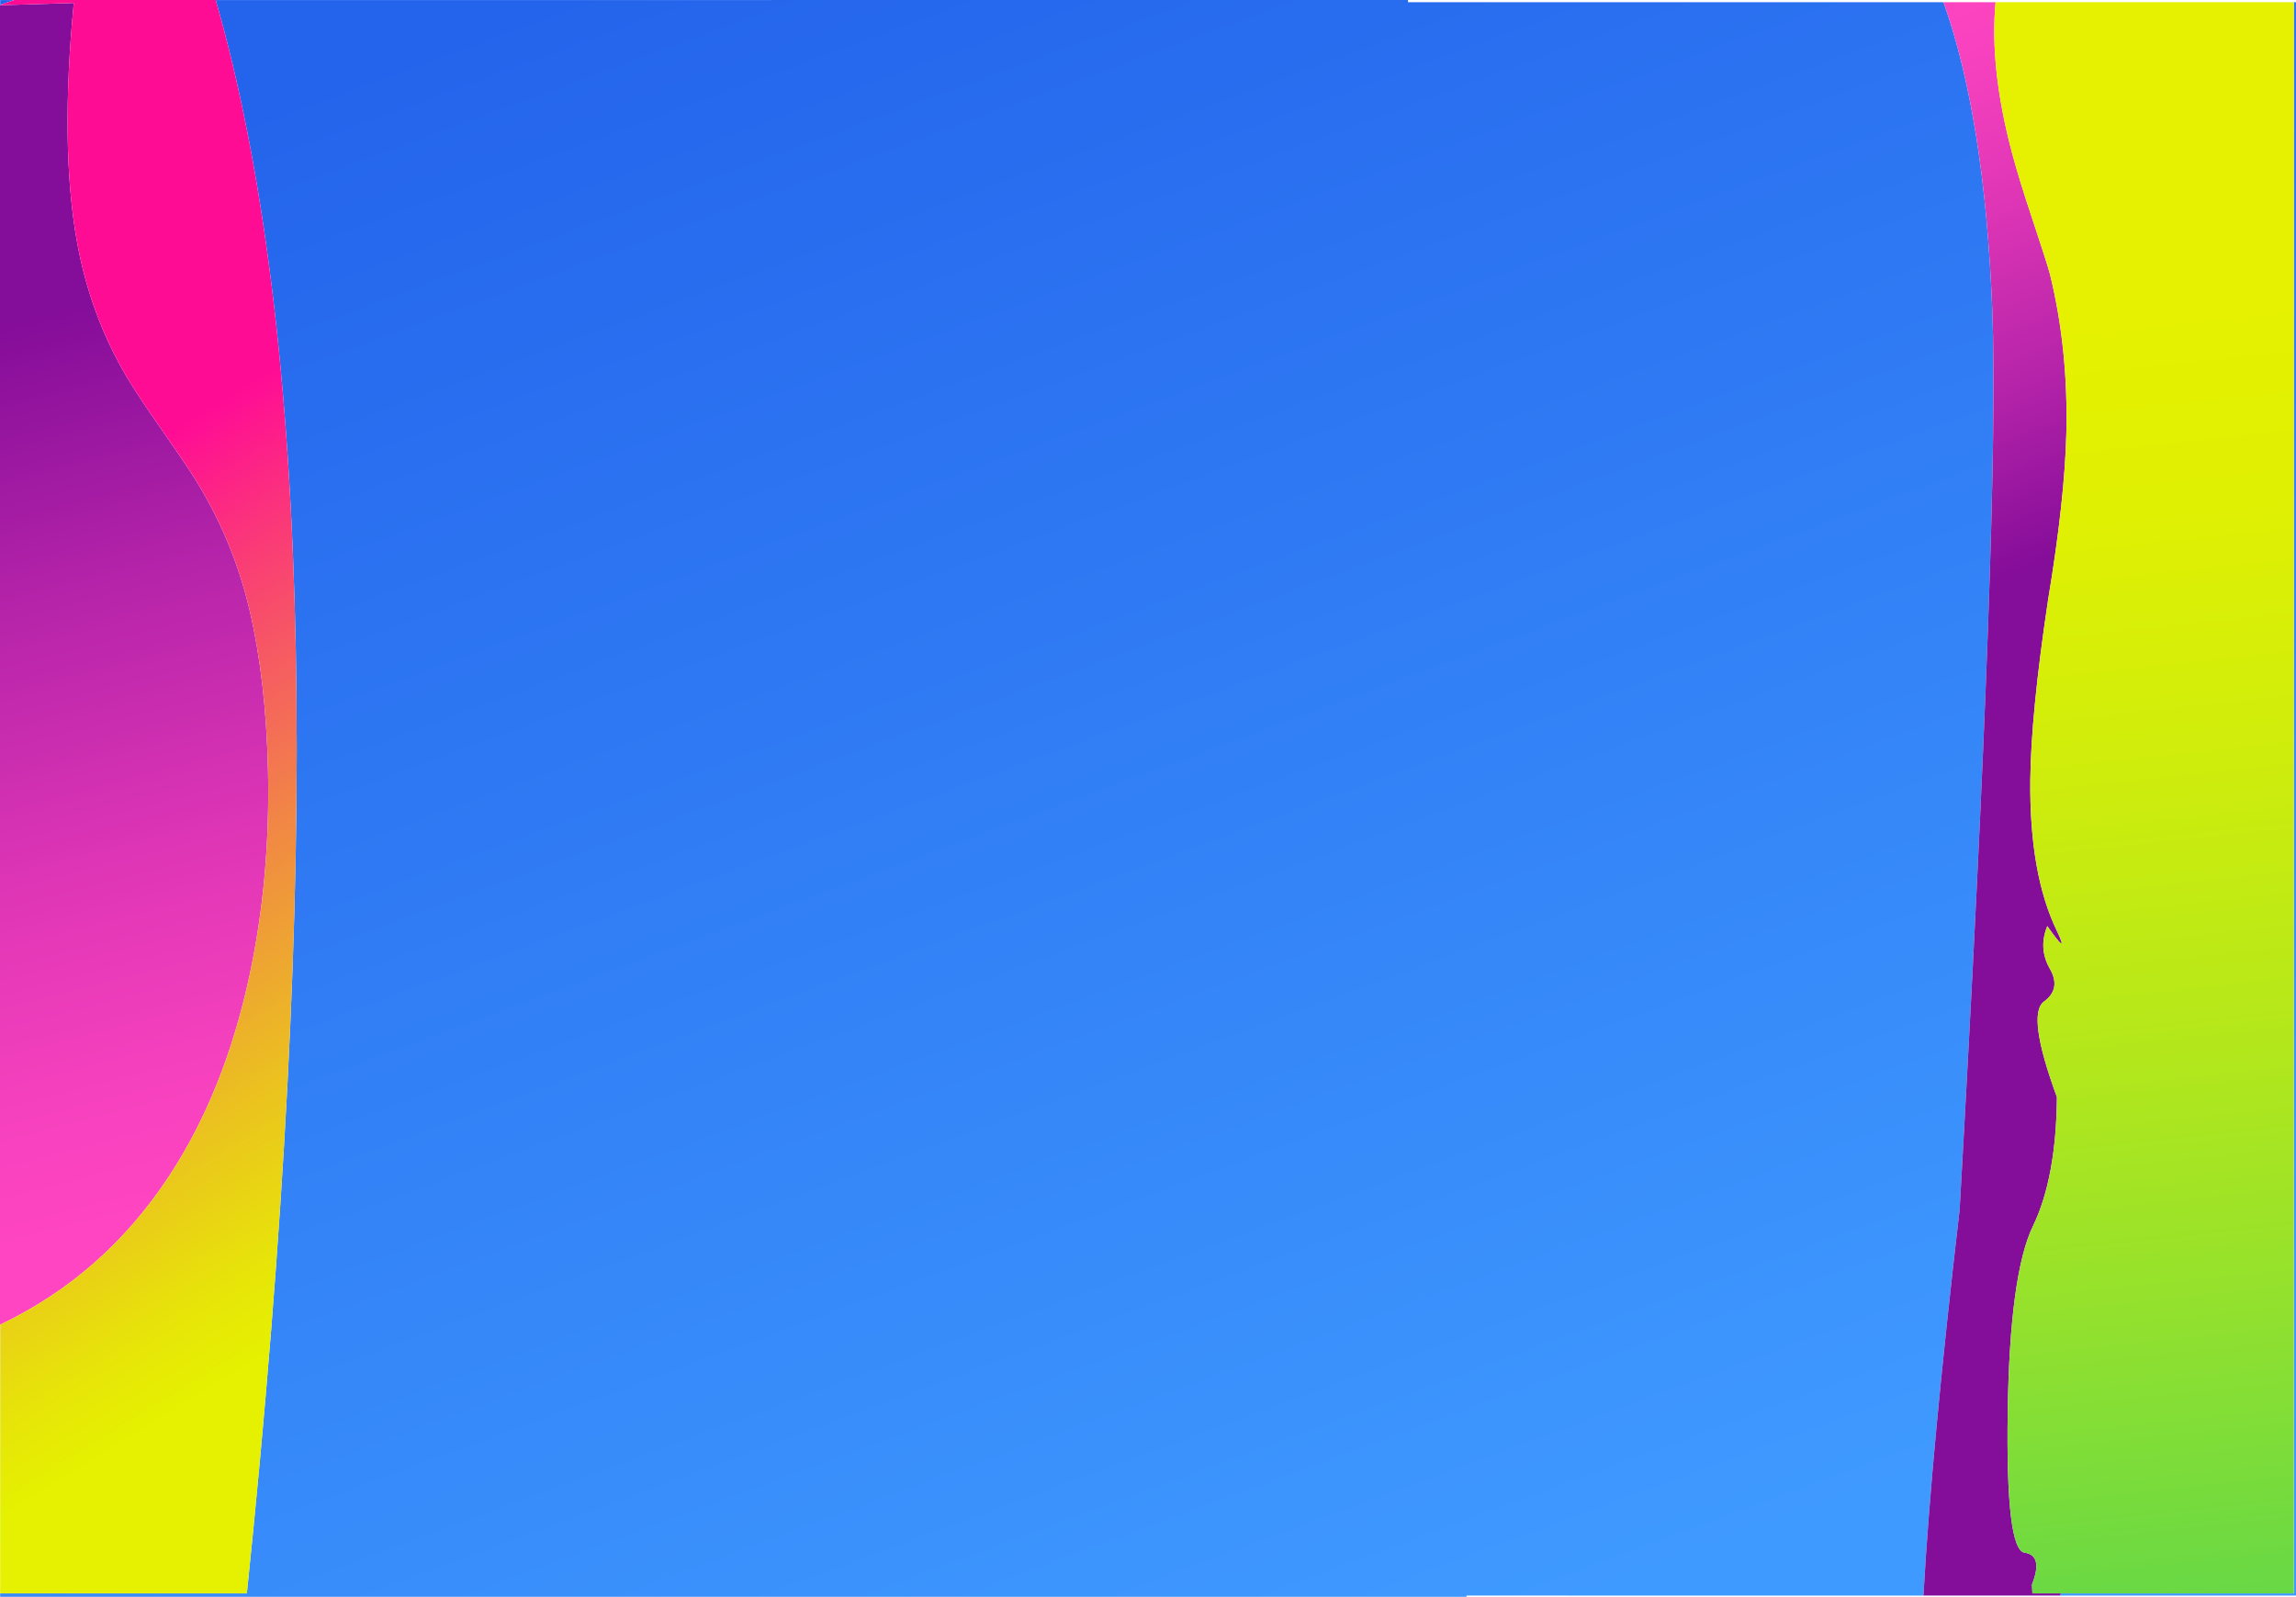
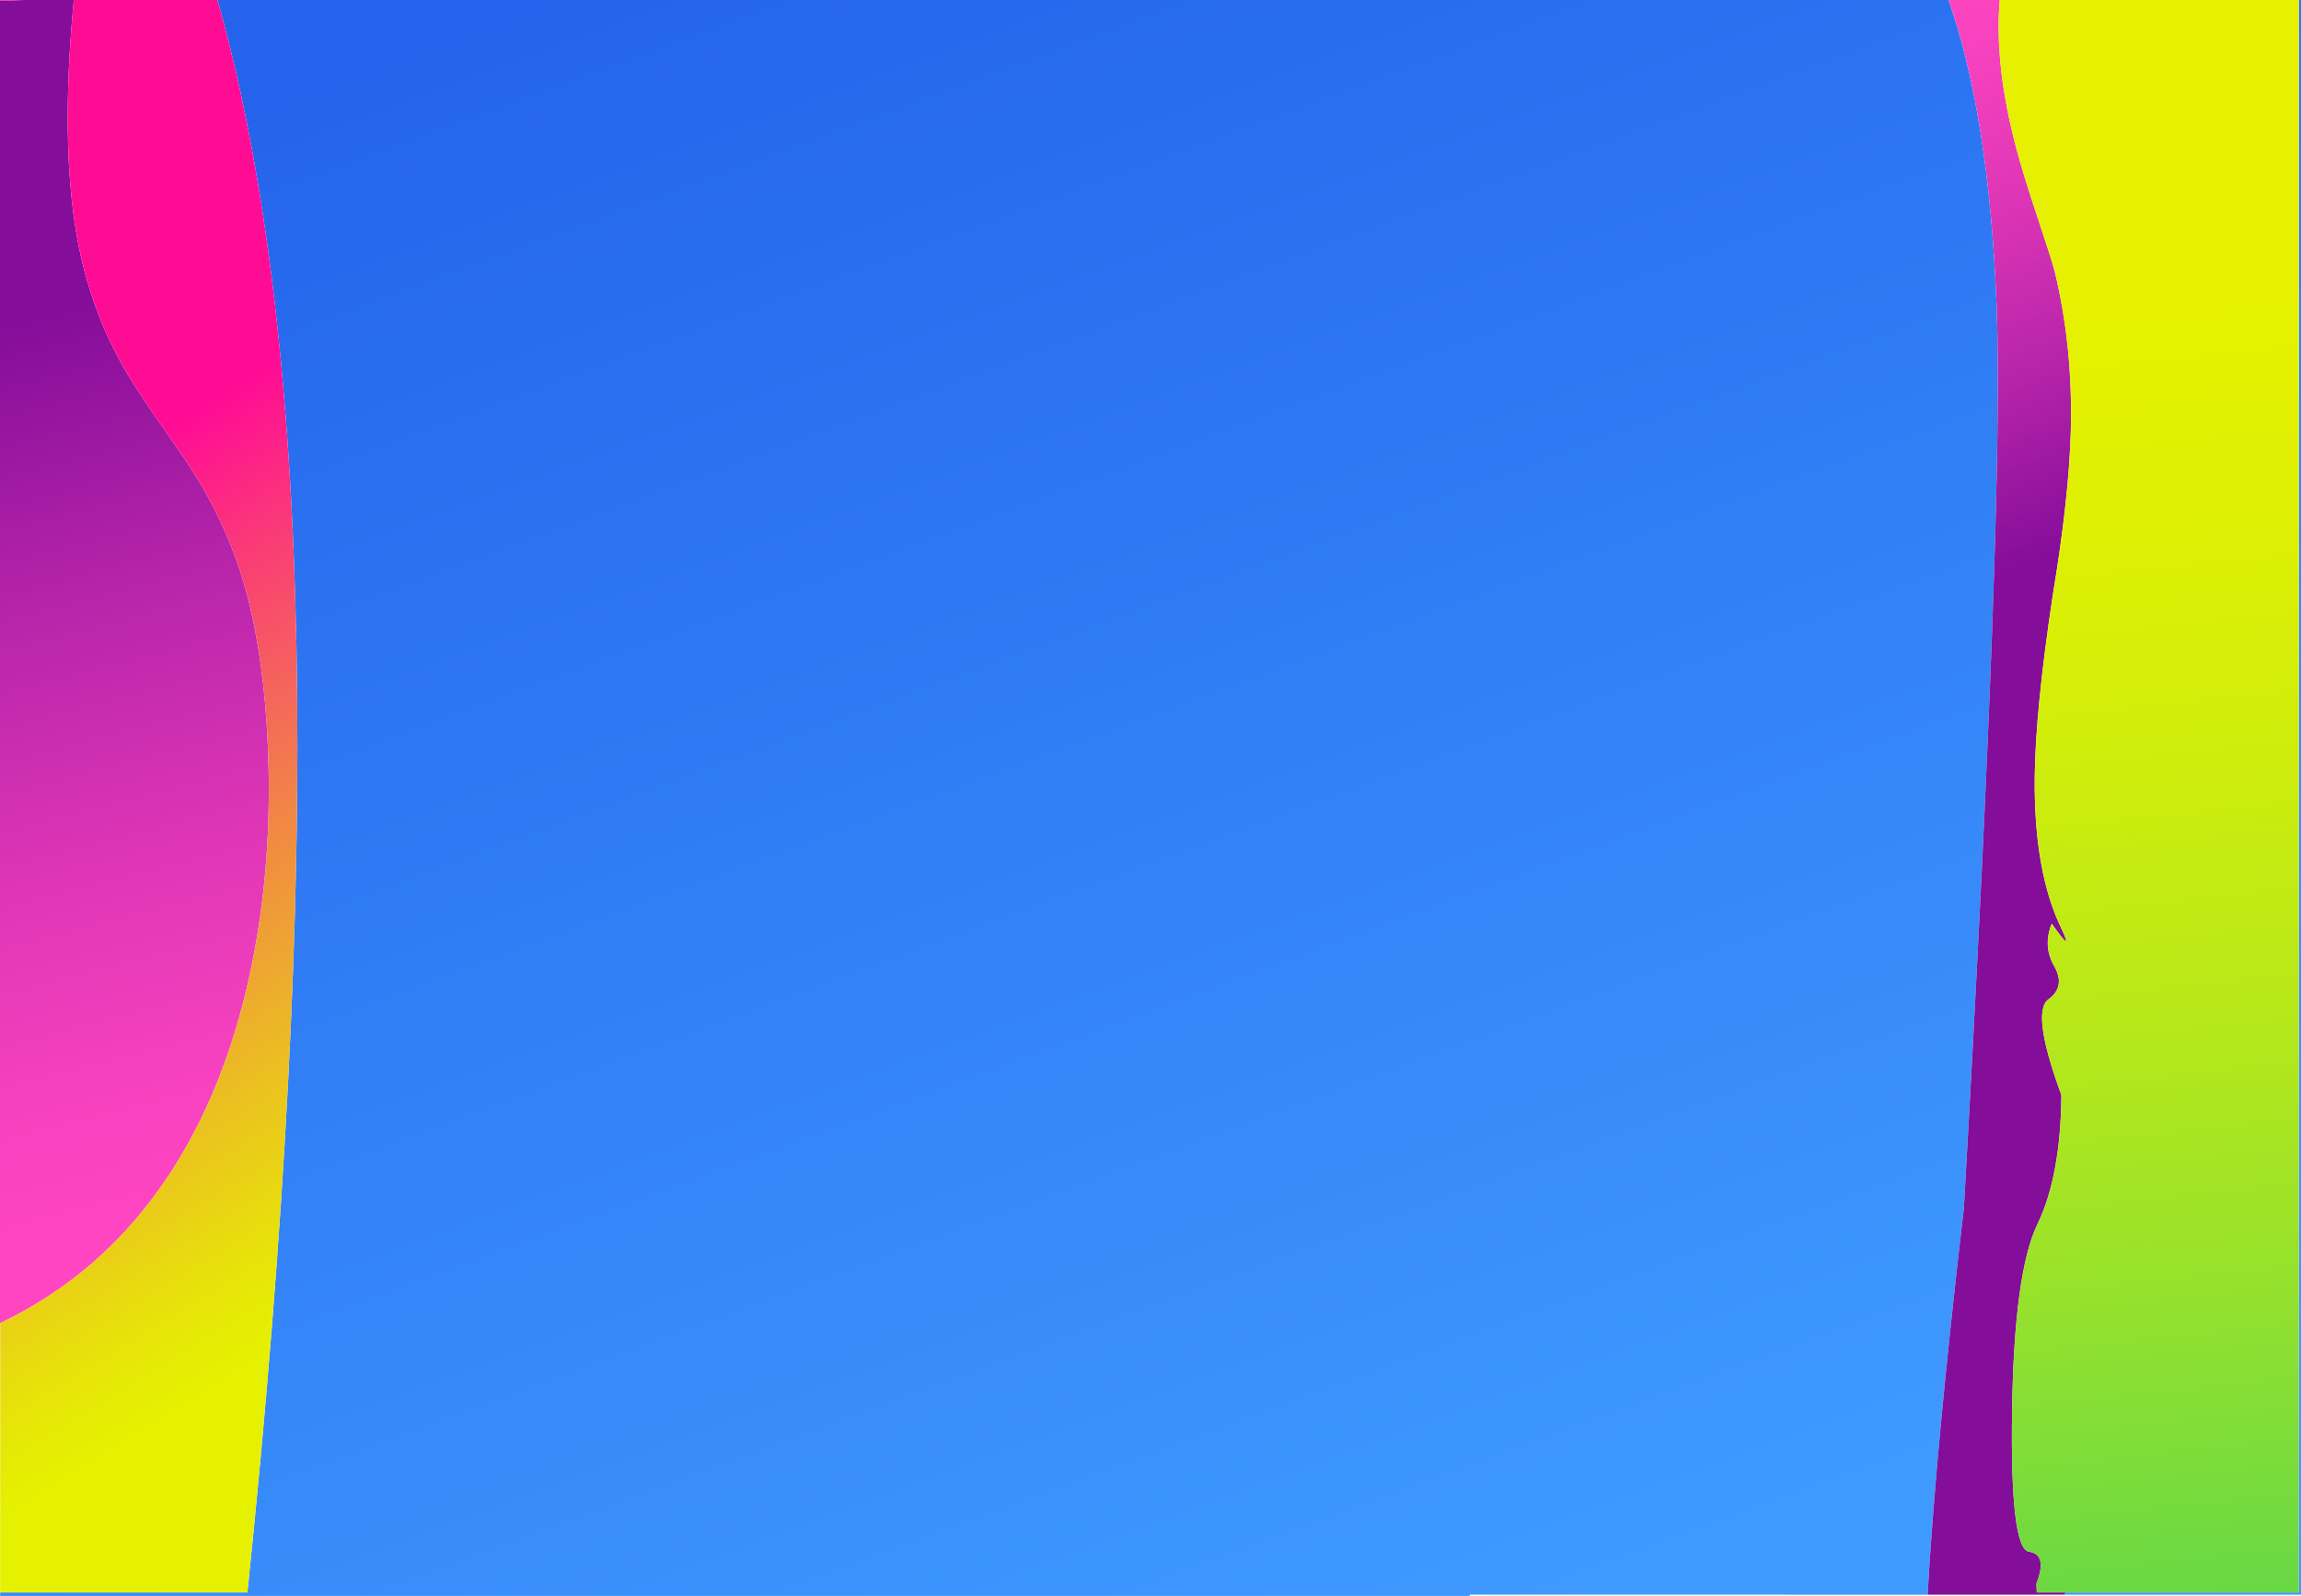
- <svg xmlns="http://www.w3.org/2000/svg" xmlns:xlink="http://www.w3.org/1999/xlink" version="1.1" preserveAspectRatio="none" x="0px" y="0px" width="2048px" height="1424px" viewBox="0 0 2048 1424">
-   <defs>
-     <linearGradient id="Gradient_1" gradientUnits="userSpaceOnUse" x1="-67.088" y1="197.912" x2="165.888" y2="1099.088" spreadMethod="pad">
-       <stop offset="11.373%" stop-color="#840D99" />
-       <stop offset="39.608%" stop-color="#B825AA" />
-       <stop offset="64.706%" stop-color="#DF36B6" />
-       <stop offset="85.098%" stop-color="#F641BE" />
-       <stop offset="97.255%" stop-color="#FF45C1" />
+ <svg xmlns="http://www.w3.org/2000/svg" xmlns:xlink="http://www.w3.org/1999/xlink" version="1.1" preserveAspectRatio="none" x="0px" y="0px" width="2048" height="1420" viewBox="0 0 2048 1420" id="svg78">
+   <defs id="defs70">
+     <linearGradient id="Gradient_1" gradientUnits="userSpaceOnUse" x1="-67.088" y1="197.913" x2="165.887" y2="1099.088" spreadMethod="pad">
+       <stop offset="11.373%" stop-color="#840D99" id="stop2" />
+       <stop offset="39.608%" stop-color="#B825AA" id="stop4" />
+       <stop offset="64.706%" stop-color="#DF36B6" id="stop6" />
+       <stop offset="85.098%" stop-color="#F641BE" id="stop8" />
+       <stop offset="97.255%" stop-color="#FF45C1" id="stop10" />
    </linearGradient>
    <linearGradient id="Gradient_2" gradientUnits="userSpaceOnUse" x1="733.1" y1="-89.95" x2="1308.6" y2="1470.35" spreadMethod="pad">
-       <stop offset="0%" stop-color="#2464EC" />
-       <stop offset="100%" stop-color="#3F9AFF" />
+       <stop offset="0%" stop-color="#2464EC" id="stop13" />
+       <stop offset="100%" stop-color="#3F9AFF" id="stop15" />
    </linearGradient>
    <linearGradient id="Gradient_3" gradientUnits="userSpaceOnUse" x1="-59.138" y1="515.713" x2="341.638" y2="1165.688" spreadMethod="pad">
-       <stop offset="0%" stop-color="#FF0C95" />
-       <stop offset="16.078%" stop-color="#FA3978" />
-       <stop offset="45.49%" stop-color="#F18745" />
-       <stop offset="70.196%" stop-color="#EBC020" />
-       <stop offset="88.235%" stop-color="#E7E409" />
-       <stop offset="97.647%" stop-color="#E5F100" />
+       <stop offset="0%" stop-color="#FF0C95" id="stop18" />
+       <stop offset="16.078%" stop-color="#FA3978" id="stop20" />
+       <stop offset="45.49%" stop-color="#F18745" id="stop22" />
+       <stop offset="70.196%" stop-color="#EBC020" id="stop24" />
+       <stop offset="88.235%" stop-color="#E7E409" id="stop26" />
+       <stop offset="97.647%" stop-color="#E5F100" id="stop28" />
    </linearGradient>
-     <linearGradient id="Gradient_4" gradientUnits="userSpaceOnUse" x1="1947.525" y1="524.438" x2="1725.675" y2="-23.738" spreadMethod="pad">
-       <stop offset="11.373%" stop-color="#840D99" />
-       <stop offset="39.608%" stop-color="#B825AA" />
-       <stop offset="64.706%" stop-color="#DF36B6" />
-       <stop offset="85.098%" stop-color="#F641BE" />
-       <stop offset="97.255%" stop-color="#FF45C1" />
+     <linearGradient id="Gradient_4" gradientUnits="userSpaceOnUse" x1="1947.525" y1="524.438" x2="1725.675" y2="-23.737" spreadMethod="pad">
+       <stop offset="11.373%" stop-color="#840D99" id="stop31" />
+       <stop offset="39.608%" stop-color="#B825AA" id="stop33" />
+       <stop offset="64.706%" stop-color="#DF36B6" id="stop35" />
+       <stop offset="85.098%" stop-color="#F641BE" id="stop37" />
+       <stop offset="97.255%" stop-color="#FF45C1" id="stop39" />
    </linearGradient>
    <linearGradient id="Gradient_5" gradientUnits="userSpaceOnUse" x1="1844.9" y1="1937.138" x2="1670.8" y2="300.763" spreadMethod="pad">
-       <stop offset="0%" stop-color="#00C37E" />
-       <stop offset="13.333%" stop-color="#31CD63" />
-       <stop offset="29.804%" stop-color="#67D845" />
-       <stop offset="46.275%" stop-color="#94E12D" />
-       <stop offset="61.569%" stop-color="#B7E819" />
-       <stop offset="76.078%" stop-color="#D0ED0B" />
-       <stop offset="89.412%" stop-color="#E0F003" />
-       <stop offset="100%" stop-color="#E5F100" />
+       <stop offset="0%" stop-color="#00C37E" id="stop42" />
+       <stop offset="13.333%" stop-color="#31CD63" id="stop44" />
+       <stop offset="29.804%" stop-color="#67D845" id="stop46" />
+       <stop offset="46.275%" stop-color="#94E12D" id="stop48" />
+       <stop offset="61.569%" stop-color="#B7E819" id="stop50" />
+       <stop offset="76.078%" stop-color="#D0ED0B" id="stop52" />
+       <stop offset="89.412%" stop-color="#E0F003" id="stop54" />
+       <stop offset="100%" stop-color="#E5F100" id="stop56" />
    </linearGradient>
    <g id="Symbol_9_0_Layer0_0_FILL">
-       <path fill="url(#Gradient_1)" stroke="none" d=" M 0.85 4.65 L 0.15 4.65 0 4.7 0 1181.7 Q 0.075 1181.664 0.15 1181.65 0.202 1181.625 0.25 1181.6 92.53 1137.579 150.6 1049.5 200.3 974 222.6 870.05 241.15 783.55 239.05 687.15 237.25 607.2 222.75 544.75 208 481.45 173.1 425.85 164.5 412.2 142.75 381.1 123.2 353.25 113 336.15 80.35 281 68.55 215.05 53.5 130.55 65.8 2.65 L 0.85 4.65 Z" />
-       <path fill="url(#Gradient_2)" stroke="none" d=" M 0.85 4.65 L 0.85 4.05 12.55 0.05 0.15 0.05 0.15 4.65 0.85 4.65 M 2048.65 1.95 L 2042.55 1.95 2042.55 2 2046.05 2 2046.05 1421.35 1838.25 1421.35 Q 1837.902 1422.327 1837.55 1423.3 L 1715.7 1423.3 Q 1722.95 1293.65 1747.95 1079.45 1783.8 447.9 1777.1 276.55 1770.35 105.2 1733.6 1.95 L 1255.9 1.95 1255.95 0 192.4 0.05 Q 321.395 447.395 220.2 1421.35 L 0.2 1421.35 0.25 1181.6 Q 0.202 1181.625 0.15 1181.65 L 0.15 1424.45 1308.1 1424.45 1308.1 1423.3 2048.65 1423.35 2048.65 1.95 Z" />
-       <path fill="url(#Gradient_3)" stroke="none" d=" M 192.4 0.05 L 192.4 0 12.7 0 12.55 0.05 0.85 4.05 0.85 4.65 65.8 2.65 Q 53.5 130.55 68.55 215.05 80.35 281 113 336.15 123.2 353.25 142.75 381.1 164.5 412.2 173.1 425.85 208 481.45 222.75 544.75 237.25 607.2 239.05 687.15 241.15 783.55 222.6 870.05 200.3 974 150.6 1049.5 92.53 1137.579 0.25 1181.6 L 0.2 1421.35 220.2 1421.35 Q 321.395 447.395 192.4 0.05 Z" />
-       <path fill="url(#Gradient_4)" stroke="none" d=" M 1813.3 196.8 Q 1801.1 160.4 1794.65 136.2 1774.55 60.45 1780.05 1.95 L 1733.6 1.95 Q 1770.35 105.2 1777.1 276.55 1783.8 447.9 1747.95 1079.45 1722.95 1293.65 1715.7 1423.3 L 1837.55 1423.3 Q 1837.902 1422.327 1838.25 1421.35 L 1812.85 1421.35 Q 1812.75 1417.75 1812.5 1413.45 1822.75 1387.45 1805.9 1385.05 1789.05 1382.65 1790.85 1259.65 1792.65 1136.65 1813.35 1093.75 1834.1 1050.85 1834.75 978.7 1807.6 904.75 1823.2 893.45 1838.75 882.1 1828.4 864.05 1818.05 846 1826.15 826.1 1846.2 854.6 1834.85 830.7 1810.15 779.85 1811 695.85 1811.6 636.5 1826.95 534.5 1841.65 446.15 1843.15 386.55 1844.95 311.6 1828.55 244.6 1825.65 233.9 1813.3 196.8 M 2042.55 2 L 2042.55 1.95 2038.45 1.95 2042.55 2 Z" />
-       <path fill="url(#Gradient_5)" stroke="none" d=" M 2046.05 2 L 2042.55 2 2038.45 1.95 1780.05 1.95 Q 1774.55 60.45 1794.65 136.2 1801.1 160.4 1813.3 196.8 1825.65 233.9 1828.55 244.6 1844.95 311.6 1843.15 386.55 1841.65 446.15 1826.95 534.5 1811.6 636.5 1811 695.85 1810.15 779.85 1834.85 830.7 1846.2 854.6 1826.15 826.1 1818.05 846 1828.4 864.05 1838.75 882.1 1823.2 893.45 1807.6 904.75 1834.75 978.7 1834.1 1050.85 1813.35 1093.75 1792.65 1136.65 1790.85 1259.65 1789.05 1382.65 1805.9 1385.05 1822.75 1387.45 1812.5 1413.45 1812.75 1417.75 1812.85 1421.35 L 1838.25 1421.35 2046.05 1421.35 2046.05 2 Z" />
+       <path d="M 0.85,4.65 H 0.15 L 0,4.7 v 1177 q 0.075,-0.035 0.15,-0.05 0.052,-0.025 0.1,-0.05 92.28,-44.021 150.35,-132.1 49.7,-75.5 72,-179.45 18.55,-86.5 16.45,-182.9 -1.8,-79.95 -16.3,-142.4 Q 208,481.45 173.1,425.85 164.5,412.2 142.75,381.1 123.2,353.25 113,336.15 80.35,281 68.55,215.05 53.5,130.55 65.8,2.65 Z" id="path59" style="fill:url(#Gradient_1);stroke:none" />
+       <path d="m 0.85,4.65 v -0.6 l 11.7,-4 H 0.15 v 4.6 h 0.7 m 2047.8,-2.7 h -6.1 V 2 h 3.5 v 1419.35 h -207.8 q -0.348,0.977 -0.7,1.95 H 1715.7 q 7.25,-129.65 32.25,-343.85 35.85,-631.55 29.15,-802.9 -6.75,-171.35 -43.5,-274.6 H 1255.9 L 1255.95,0 192.4,0.05 q 128.995,447.345 27.8,1421.3 H 0.2 L 0.25,1181.6 q -0.048,0.025 -0.1,0.05 v 242.8 H 1308.1 v -1.15 l 740.55,0.05 z" id="path61" style="fill:url(#Gradient_2);stroke:none" />
+       <path d="M 192.4,0.05 V 0 H 12.7 l -0.15,0.05 -11.7,4 v 0.6 l 64.95,-2 q -12.3,127.9 2.75,212.4 11.8,65.95 44.45,121.1 10.2,17.1 29.75,44.95 21.75,31.1 30.35,44.75 34.9,55.6 49.65,118.9 14.5,62.45 16.3,142.4 2.1,96.4 -16.45,182.9 Q 200.3,974 150.6,1049.5 92.53,1137.579 0.25,1181.6 L 0.2,1421.35 h 220 Q 321.395,447.395 192.4,0.05 Z" id="path63" style="fill:url(#Gradient_3);stroke:none" />
+       <path d="m 1813.3,196.8 q -12.2,-36.4 -18.65,-60.6 -20.1,-75.75 -14.6,-134.25 h -46.45 q 36.75,103.25 43.5,274.6 6.7,171.35 -29.15,802.9 -25,214.2 -32.25,343.85 h 121.85 q 0.352,-0.973 0.7,-1.95 h -25.4 q -0.1,-3.6 -0.35,-7.9 10.25,-26 -6.6,-28.4 -16.85,-2.4 -15.05,-125.4 1.8,-123 22.5,-165.9 20.75,-42.9 21.4,-115.05 -27.15,-73.95 -11.55,-85.25 15.55,-11.35 5.2,-29.4 -10.35,-18.05 -2.25,-37.95 20.05,28.5 8.7,4.6 -24.7,-50.85 -23.85,-134.85 0.6,-59.35 15.95,-161.35 14.7,-88.35 16.2,-147.95 1.8,-74.95 -14.6,-141.95 -2.9,-10.7 -15.25,-47.8 M 2042.55,2 V 1.95 h -4.1 z" id="path65" style="fill:url(#Gradient_4);stroke:none" />
+       <path d="m 2046.05,2 h -3.5 l -4.1,-0.05 h -258.4 q -5.5,58.5 14.6,134.25 6.45,24.2 18.65,60.6 12.35,37.1 15.25,47.8 16.4,67 14.6,141.95 -1.5,59.6 -16.2,147.95 -15.35,102 -15.95,161.35 -0.85,84 23.85,134.85 11.35,23.9 -8.7,-4.6 -8.1,19.9 2.25,37.95 10.35,18.05 -5.2,29.4 -15.6,11.3 11.55,85.25 -0.65,72.15 -21.4,115.05 -20.7,42.9 -22.5,165.9 -1.8,123 15.05,125.4 16.85,2.4 6.6,28.4 0.25,4.3 0.35,7.9 h 25.4 207.8 z" id="path67" style="fill:url(#Gradient_5);stroke:none" />
    </g>
  </defs>
-   <g transform="matrix( 1, 0, 0, 1, 0,0) ">
-     <g transform="matrix( 1, 0, 0, 1, 0,0) ">
-       <use xlink:href="#Symbol_9_0_Layer0_0_FILL" />
+   <g id="g76" transform="translate(0,-4)">
+     <g id="g74">
+       <use xlink:href="#Symbol_9_0_Layer0_0_FILL" id="use72" x="0" y="0" width="100%" height="100%" />
    </g>
  </g>
</svg>
